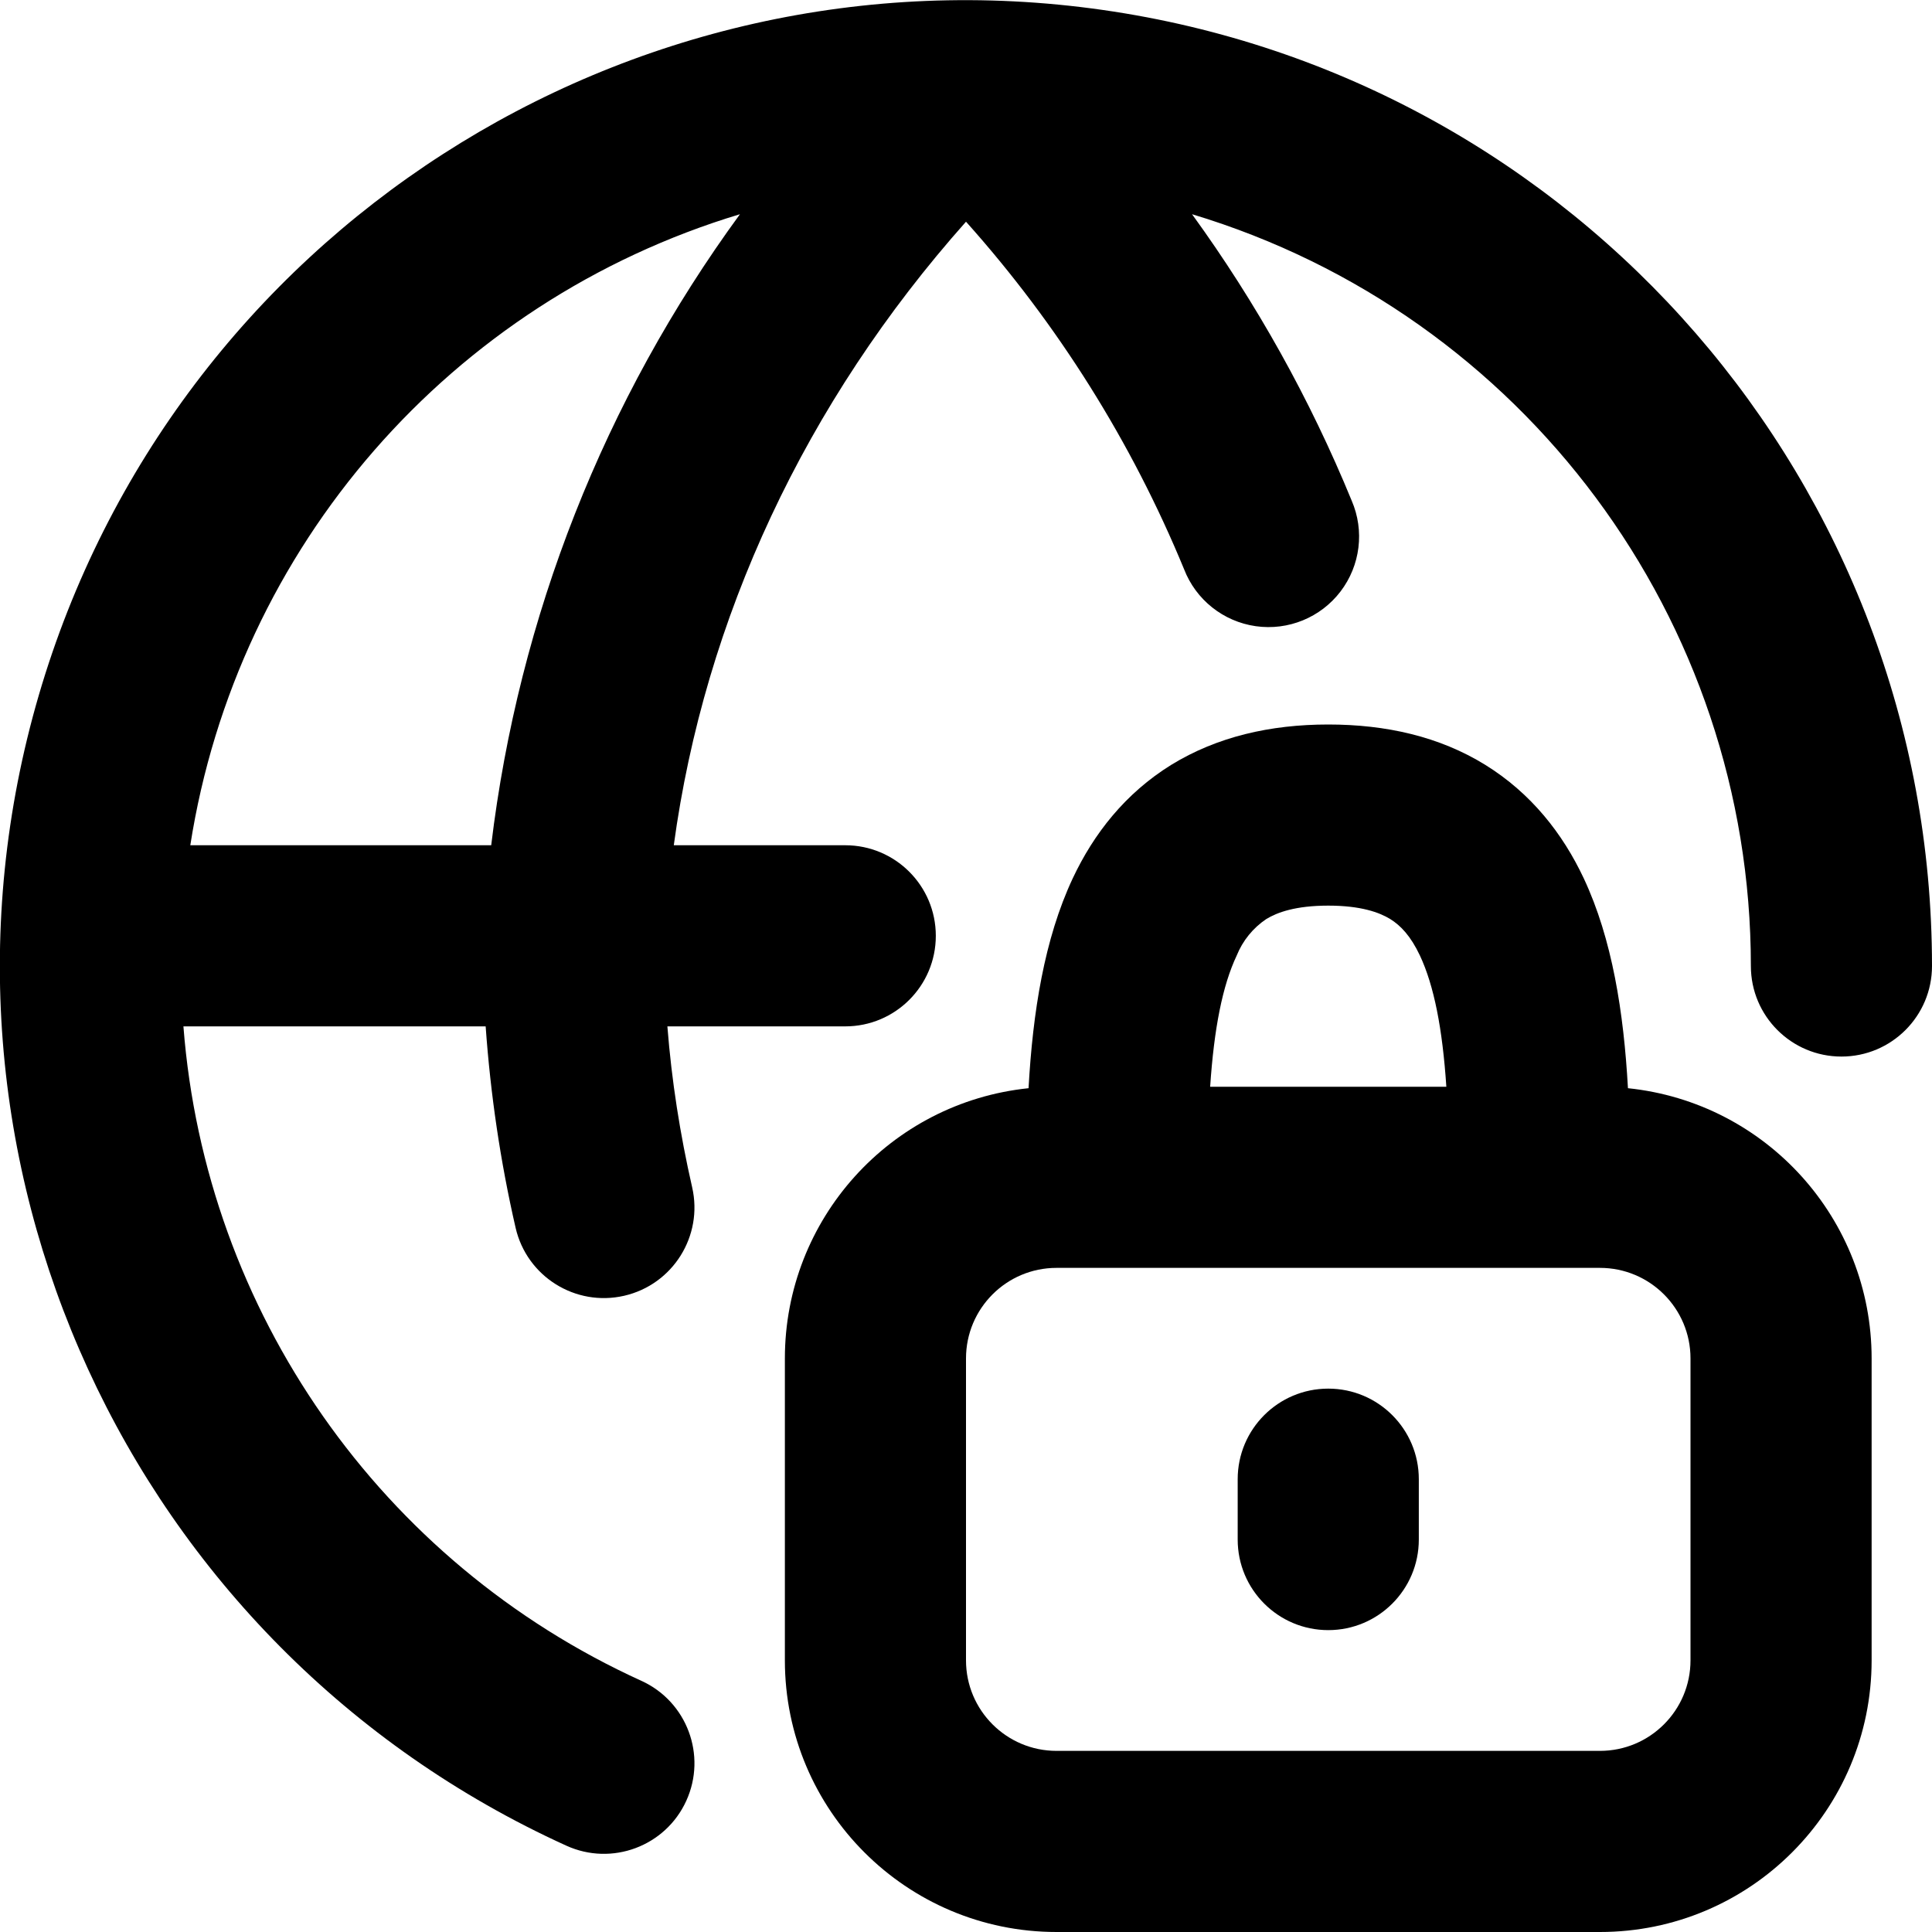
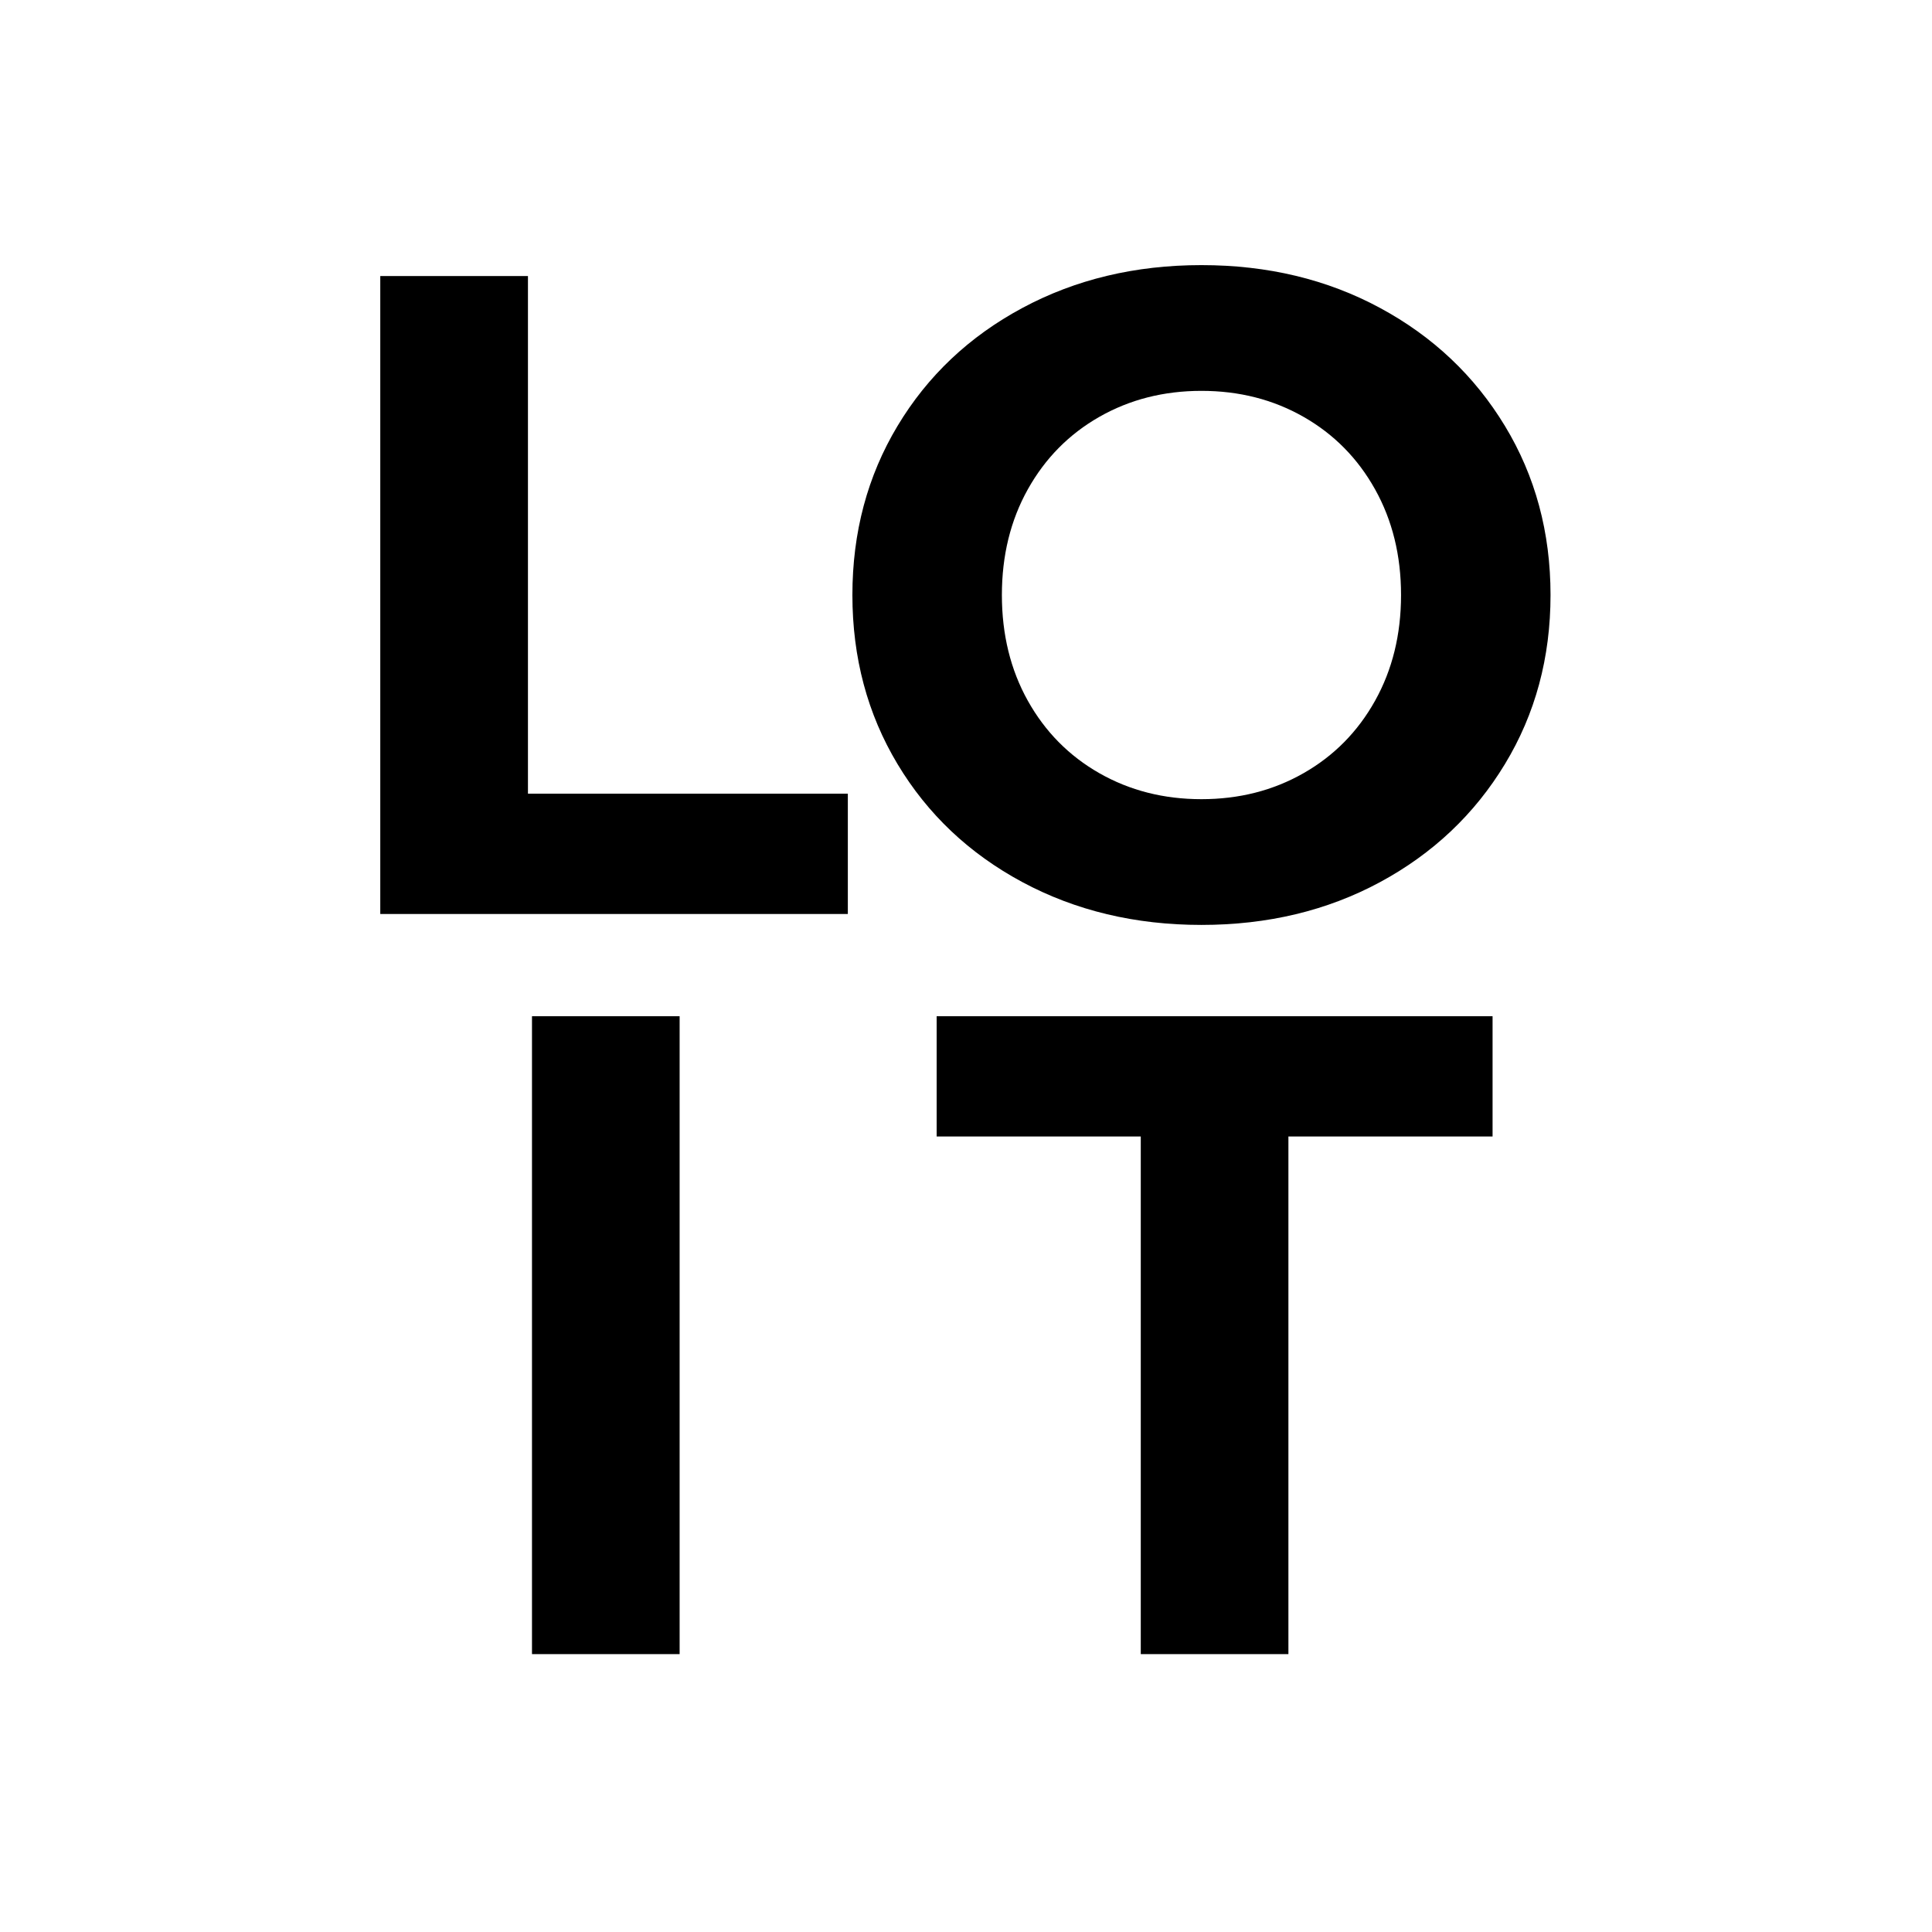
- <svg xmlns="http://www.w3.org/2000/svg" viewBox="0 0 16 16" fill="none">
-   <g>
-     <g fill="#000000">
-       <path fill-rule="evenodd" d="M5.58 7C5.835 5.124 6.667 3.335 8 1.836a10.074 10.074 0 011.806 2.878.75.75 0 101.388-.568 11.412 11.412 0 00-1.322-2.372A6.503 6.503 0 0114.5 8 .75.75 0 0016 8a8 8 0 10-11.31 7.285.75.75 0 10.622-1.365A6.504 6.504 0 011.519 8.5h2.503c.04.563.122 1.12.248 1.668a.75.75 0 101.462-.336c-.1-.438-.17-.883-.205-1.332H7A.75.75 0 007 7H5.58zM4.07 7H1.576a6.508 6.508 0 014.552-5.226A11.095 11.095 0 004.068 7z" clip-rule="evenodd" />
-       <path d="M11.75 12.25a.75.75 0 00-1.5 0v.5a.75.75 0 001.5 0v-.5z" />
-       <path fill-rule="evenodd" d="M8.518 9.012c.035-.627.13-1.235.366-1.738.174-.37.435-.704.816-.94C10.08 6.101 10.52 6 11 6c.48 0 .921.1 1.3.334.381.236.642.57.816.94.236.503.331 1.111.366 1.738A2.25 2.25 0 0115.5 11.25v2.5A2.25 2.25 0 0113.25 16h-4.5a2.25 2.25 0 01-2.25-2.25v-2.5a2.25 2.25 0 012.018-2.238zM10.022 9c.032-.481.102-.838.22-1.087a.662.662 0 01.245-.302c.09-.055.243-.111.513-.111s.423.056.513.111c.087.054.17.141.246.302.117.249.187.606.219 1.087h-1.956zm3.228 1.5a.75.75 0 01.75.75v2.5a.75.75 0 01-.75.75h-4.5a.75.75 0 01-.75-.75v-2.5a.75.75 0 01.75-.75h4.5z" clip-rule="evenodd" />
+ <svg xmlns="http://www.w3.org/2000/svg" width="512" zoomAndPan="magnify" viewBox="0 0 768 768" height="512" preserveAspectRatio="xMidYMid meet" version="1.0">
+   <defs>
+     <g />
+     <clipPath id="78de66e1a0">
+       <path d="M 0 0 L 767.23 0 L 767.23 768 L 0 768 Z M 0 0 " clip-rule="nonzero" />
+     </clipPath>
+     <clipPath id="fb8512a708">
+       <rect x="0" width="501" y="0" height="443" />
+     </clipPath>
+     <clipPath id="65c1452ee6">
+       <rect x="0" width="485" y="0" height="443" />
+     </clipPath>
+   </defs>
+   <g transform="matrix(1, 0, 0, 1, 120, 12)">
+     <g clip-path="url(#fb8512a708)">
+       <g fill="#000000" fill-opacity="1">
+         <g transform="translate(1.10498, 351.3251)">
+           <g>
+             <path d="M 30.062 -253.594 L 88.766 -253.594 L 88.766 -47.828 L 215.922 -47.828 L 215.922 0 L 30.062 0 Z M 30.062 -253.594 " />
+           </g>
+         </g>
+       </g>
+       <g fill="#000000" fill-opacity="1">
+         <g transform="translate(204.7172, 351.3251)">
+           <g>
+             <path d="M 152.875 4.344 C 126.551 4.344 102.82 -1.328 81.688 -12.672 C 60.562 -24.023 44.02 -39.664 32.062 -59.594 C 20.102 -79.52 14.125 -101.922 14.125 -126.797 C 14.125 -151.672 20.102 -174.07 32.062 -194 C 44.02 -213.926 60.562 -229.562 81.688 -240.906 C 102.82 -252.258 126.551 -257.938 152.875 -257.938 C 179.207 -257.938 202.879 -252.258 223.891 -240.906 C 244.898 -229.562 261.441 -213.926 273.516 -194 C 285.598 -174.07 291.641 -151.672 291.641 -126.797 C 291.641 -101.922 285.598 -79.52 273.516 -59.594 C 261.441 -39.664 244.898 -24.023 223.891 -12.672 C 202.879 -1.328 179.207 4.344 152.875 4.344 Z M 152.875 -45.641 C 167.852 -45.641 181.379 -49.082 193.453 -55.969 C 205.535 -62.852 215.016 -72.453 221.891 -84.766 C 228.773 -97.086 232.219 -111.098 232.219 -126.797 C 232.219 -142.492 228.773 -156.5 221.891 -168.812 C 215.016 -181.133 205.535 -190.738 193.453 -197.625 C 181.379 -204.508 167.852 -207.953 152.875 -207.953 C 137.906 -207.953 124.379 -204.508 112.297 -197.625 C 100.223 -190.738 90.742 -181.133 83.859 -168.812 C 76.984 -156.5 73.547 -142.492 73.547 -126.797 C 73.547 -111.098 76.984 -97.086 83.859 -84.766 C 90.742 -72.453 100.223 -62.852 112.297 -55.969 C 124.379 -49.082 137.906 -45.641 152.875 -45.641 Z M 152.875 -45.641 " />
+           </g>
+         </g>
+       </g>
+     </g>
+   </g>
+   <g transform="matrix(1, 0, 0, 1, 181, 307)">
+     <g clip-path="url(#65c1452ee6)">
+       <g fill="#000000" fill-opacity="1">
+         <g transform="translate(0.412209, 350.5388)">
+           <g>
+             <path d="M 30.062 -253.578 L 88.75 -253.578 L 88.75 0 L 30.062 0 Z M 30.062 -253.578 " />
+           </g>
+         </g>
+       </g>
+       <g fill="#000000" fill-opacity="1">
+         <g transform="translate(189.8815, 350.5388)">
+           <g>
+             <path d="M 82.594 -205.766 L 1.453 -205.766 L 1.453 -253.578 L 222.438 -253.578 L 222.438 -205.766 L 141.281 -205.766 L 141.281 0 L 82.594 0 Z M 82.594 -205.766 " />
+           </g>
+         </g>
+       </g>
    </g>
  </g>
</svg>
